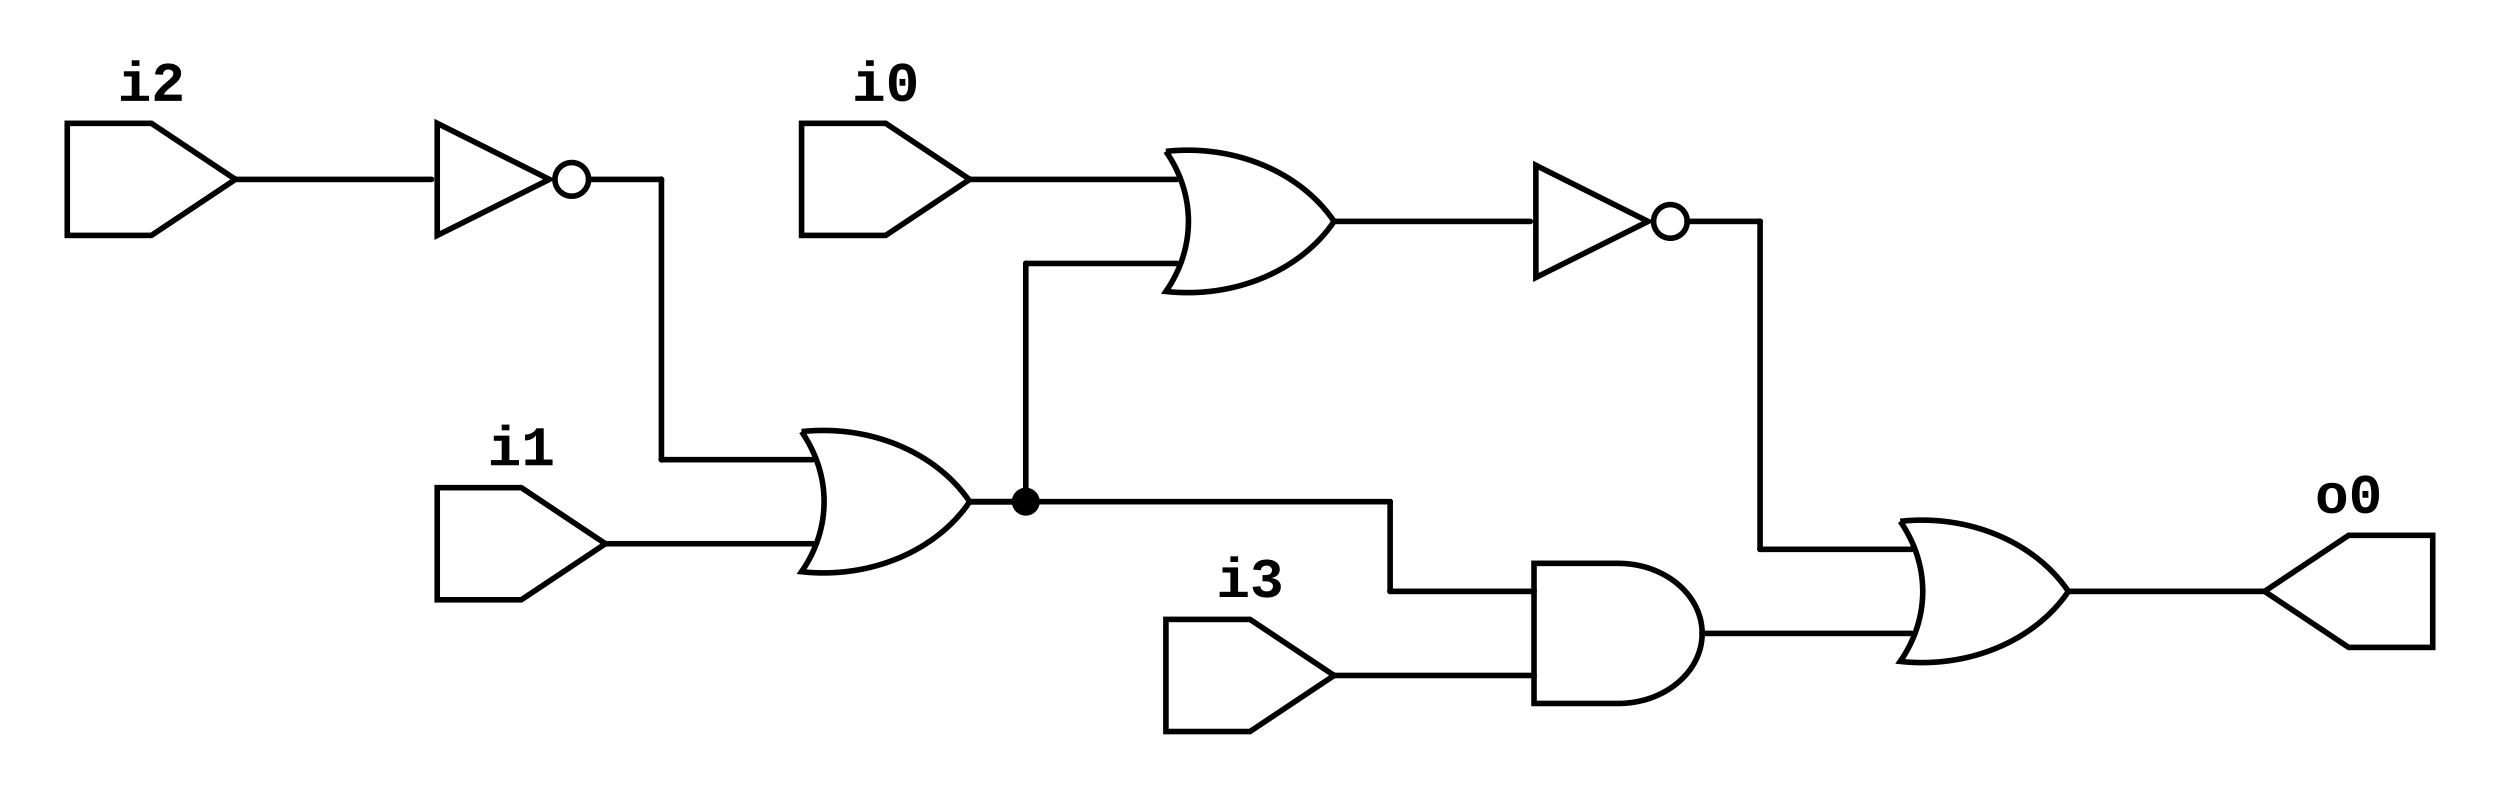
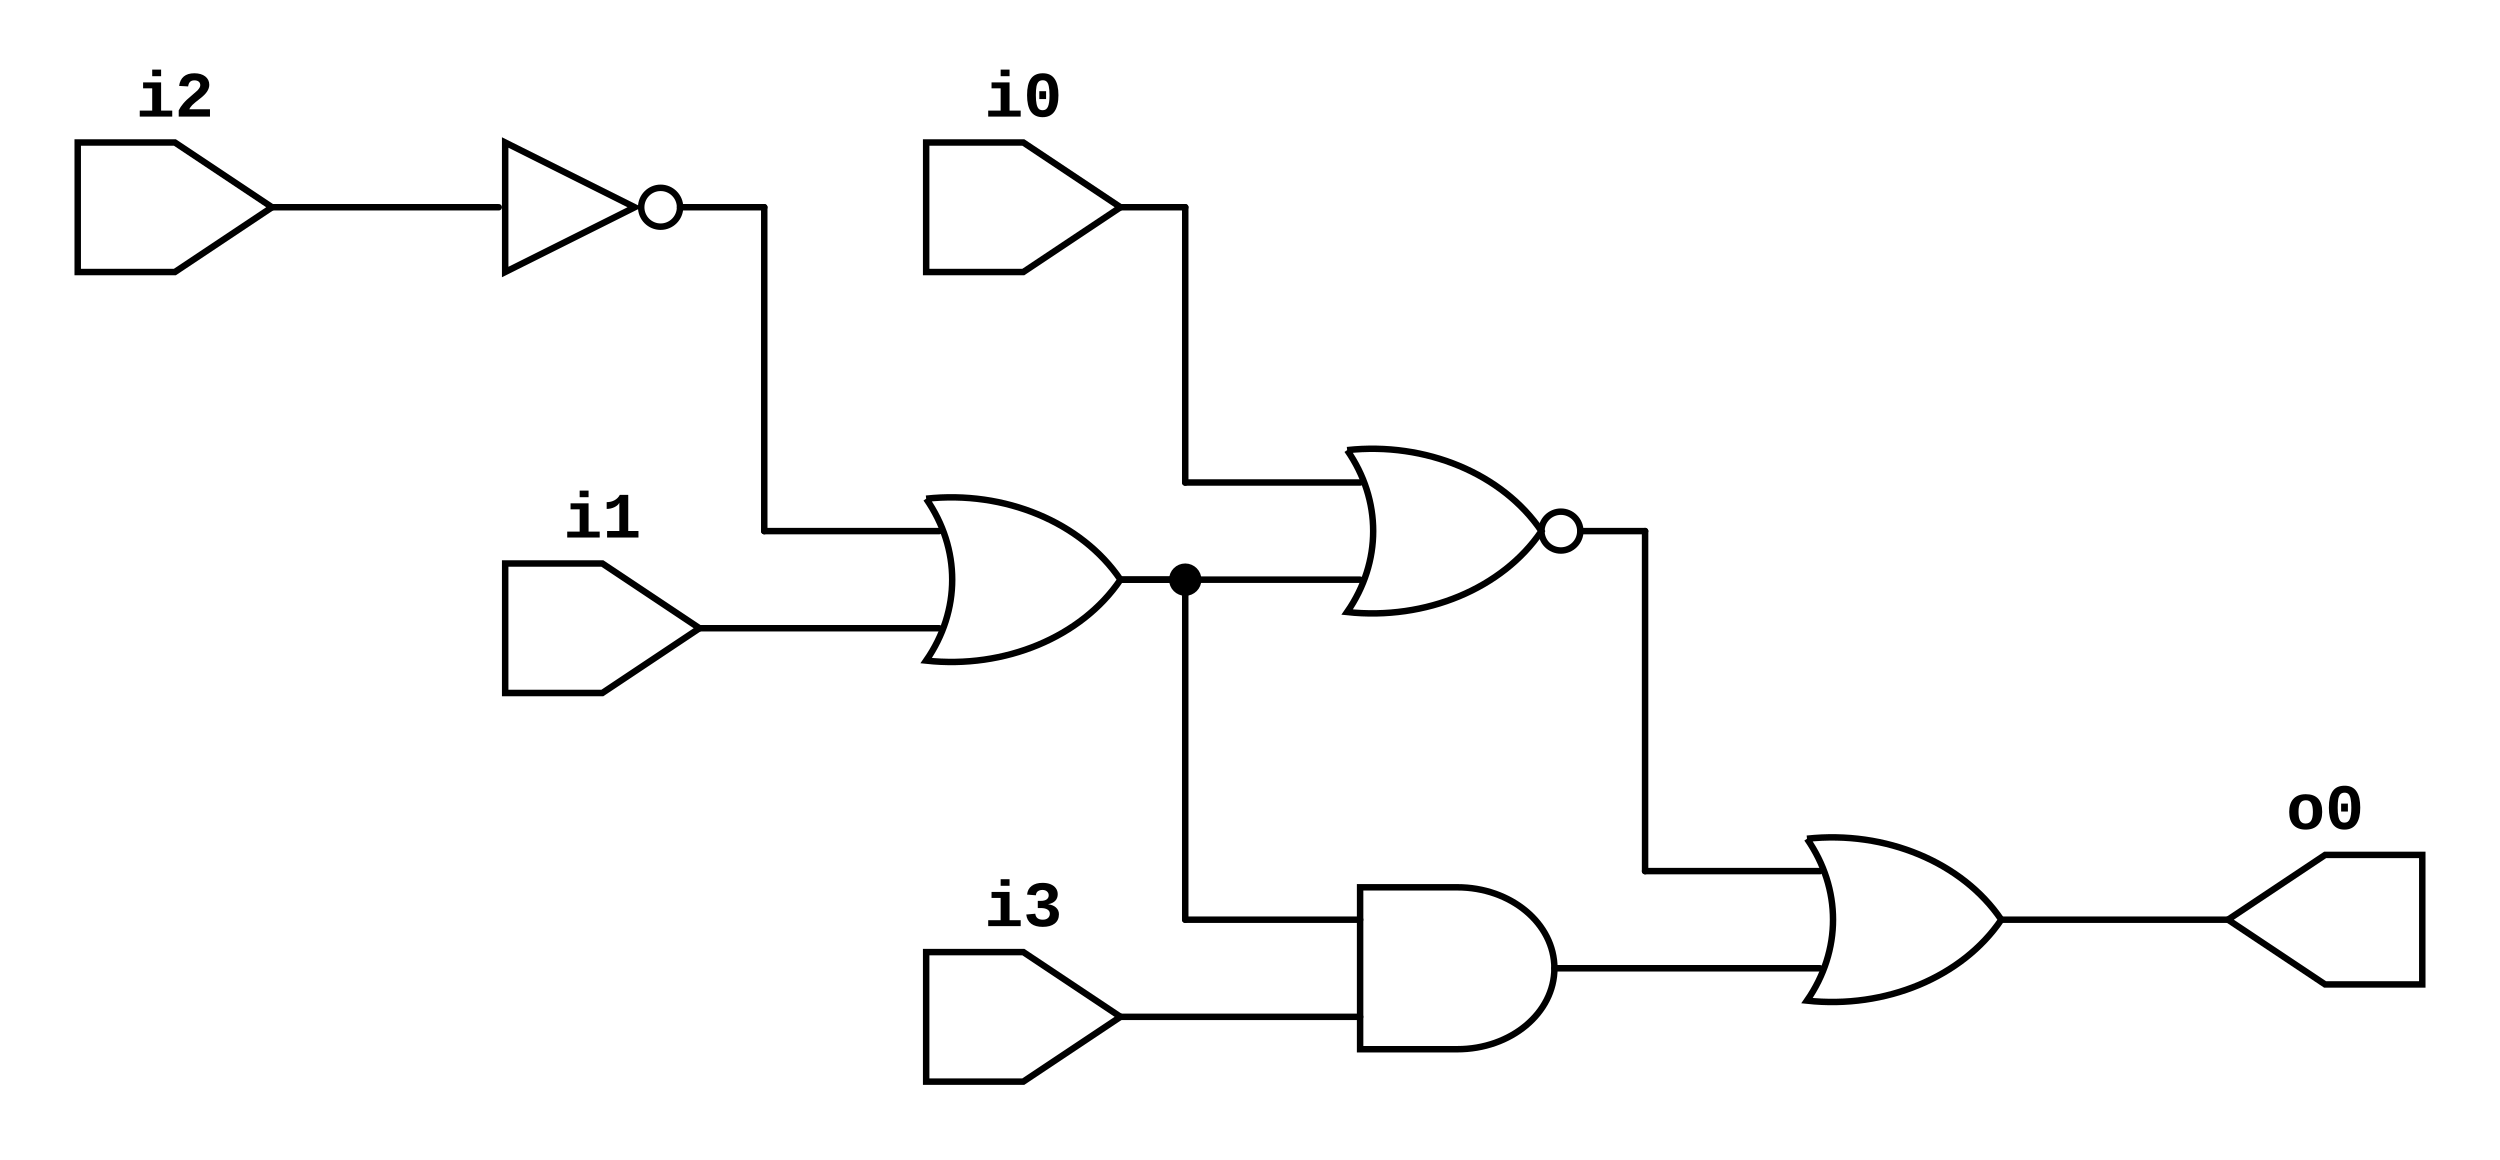
- <svg xmlns="http://www.w3.org/2000/svg" xmlns:ns1="https://github.com/nturley/netlistsvg" width="446" height="142.5">
+ <svg xmlns="http://www.w3.org/2000/svg" xmlns:ns1="https://github.com/nturley/netlistsvg" width="386" height="179">
  <style>svg {
  stroke:#000;
  fill:none;
}
text {
  fill:#000;
  stroke:none;
  font-size:10px;
  font-weight: bold;
  font-family: "Courier New", monospace;
}
line {
    stroke-linecap: round;
}
.nodelabel {
  text-anchor: middle;
}
.inputPortLabel {
  text-anchor: end;
}
.splitjoinBody {
  fill:#000;
}</style>
-   <g ns1:type="or" transform="translate(208,27)" ns1:width="30" ns1:height="25" id="cell_Or$5">
+   <g ns1:type="not" transform="translate(78,22)" ns1:width="30" ns1:height="20" id="cell_Inv$6">
+     <ns1:alias val="$_NOT_" />
+     <ns1:alias val="$not" />
+     <ns1:alias val="$logic_not" />
+     <path d="M0,0 L0,20 L20,10 Z" class="cell_Inv$6" />
+     <circle cx="24" cy="10" r="3" class="cell_Inv$6" />
+     <g ns1:x="-1" ns1:y="10" ns1:pid="A" />
+     <g ns1:x="27" ns1:y="10" ns1:pid="Y" />
+   </g>
+   <g ns1:type="and" transform="translate(210,137)" ns1:width="30" ns1:height="25" id="cell_And$7">
+     <ns1:alias val="$and" />
+     <ns1:alias val="$logic_and" />
+     <ns1:alias val="$_AND_" />
+     <ns1:alias val="$reduce_and" />
+     <path d="M0,0 L0,25 L15,25 A15 12.5 0 0 0 15,0 Z" class="cell_And$7" />
+     <g ns1:x="0" ns1:y="5" ns1:pid="A" />
+     <g ns1:x="0" ns1:y="20" ns1:pid="B" />
+     <g ns1:x="30" ns1:y="12.5" ns1:pid="Y" />
+   </g>
+   <g ns1:type="or" transform="translate(279,129.5)" ns1:width="30" ns1:height="25" id="cell_Or$8">
    <ns1:alias val="$or" />
    <ns1:alias val="$logic_or" />
    <ns1:alias val="$_OR_" />
    <ns1:alias val="$reduce_or" />
    <ns1:alias val="$reduce_bool" />
-     <path d="M0,0 A30 25 0 0 1 0,25 A30 25 0 0 0 30,12.5 A30 25 0 0 0 0,0" class="cell_Or$5" />
+     <path d="M0,0 A30 25 0 0 1 0,25 A30 25 0 0 0 30,12.5 A30 25 0 0 0 0,0" class="cell_Or$8" />
    <g ns1:x="2" ns1:y="5" ns1:pid="A" />
    <g ns1:x="2" ns1:y="20" ns1:pid="B" />
    <g ns1:x="30" ns1:y="12.5" ns1:pid="Y" />
  </g>
-   <g ns1:type="not" transform="translate(274,29.5)" ns1:width="30" ns1:height="20" id="cell_Inv$3">
-     <ns1:alias val="$_NOT_" />
-     <ns1:alias val="$not" />
-     <ns1:alias val="$logic_not" />
-     <path d="M0,0 L0,20 L20,10 Z" class="cell_Inv$3" />
-     <circle cx="24" cy="10" r="3" class="cell_Inv$3" />
-     <g ns1:x="-1" ns1:y="10" ns1:pid="A" />
-     <g ns1:x="27" ns1:y="10" ns1:pid="Y" />
+   <g ns1:type="reduce_nor" transform="translate(208,69.5)" ns1:width="33" ns1:height="25" id="cell_Nor$4">
+     <ns1:alias val="$nor" />
+     <ns1:alias val="$reduce_nor" />
+     <ns1:alias val="$_NOR_" />
+     <ns1:alias val="$_ORNOT_" />
+     <path d="M0,0 A30 25 0 0 1 0,25 A30 25 0 0 0 30,12.5 A30 25 0 0 0 0,0" class="cell_Nor$4" />
+     <circle cx="33" cy="12.5" r="3" class="cell_Nor$4" />
+     <g ns1:x="2" ns1:y="5" ns1:pid="A" />
+     <g ns1:x="2" ns1:y="20" ns1:pid="B" />
+     <g ns1:x="36" ns1:y="12.5" ns1:pid="Y" />
  </g>
  <g ns1:type="or" transform="translate(143,77)" ns1:width="30" ns1:height="25" id="cell_Or$1">
    <ns1:alias val="$or" />
    <ns1:alias val="$logic_or" />
    <ns1:alias val="$_OR_" />
    <ns1:alias val="$reduce_or" />
    <ns1:alias val="$reduce_bool" />
    <path d="M0,0 A30 25 0 0 1 0,25 A30 25 0 0 0 30,12.5 A30 25 0 0 0 0,0" class="cell_Or$1" />
    <g ns1:x="2" ns1:y="5" ns1:pid="A" />
    <g ns1:x="2" ns1:y="20" ns1:pid="B" />
    <g ns1:x="30" ns1:y="12.5" ns1:pid="Y" />
  </g>
-   <g ns1:type="not" transform="translate(78,22)" ns1:width="30" ns1:height="20" id="cell_Inv$9">
-     <ns1:alias val="$_NOT_" />
-     <ns1:alias val="$not" />
-     <ns1:alias val="$logic_not" />
-     <path d="M0,0 L0,20 L20,10 Z" class="cell_Inv$9" />
-     <circle cx="24" cy="10" r="3" class="cell_Inv$9" />
-     <g ns1:x="-1" ns1:y="10" ns1:pid="A" />
-     <g ns1:x="27" ns1:y="10" ns1:pid="Y" />
-   </g>
-   <g ns1:type="or" transform="translate(339,93)" ns1:width="30" ns1:height="25" id="cell_Or$7">
-     <ns1:alias val="$or" />
-     <ns1:alias val="$logic_or" />
-     <ns1:alias val="$_OR_" />
-     <ns1:alias val="$reduce_or" />
-     <ns1:alias val="$reduce_bool" />
-     <path d="M0,0 A30 25 0 0 1 0,25 A30 25 0 0 0 30,12.5 A30 25 0 0 0 0,0" class="cell_Or$7" />
-     <g ns1:x="2" ns1:y="5" ns1:pid="A" />
-     <g ns1:x="2" ns1:y="20" ns1:pid="B" />
-     <g ns1:x="30" ns1:y="12.5" ns1:pid="Y" />
-   </g>
-   <g ns1:type="and" transform="translate(273.6667,100.5)" ns1:width="30" ns1:height="25" id="cell_And$6">
-     <ns1:alias val="$and" />
-     <ns1:alias val="$logic_and" />
-     <ns1:alias val="$_AND_" />
-     <ns1:alias val="$reduce_and" />
-     <path d="M0,0 L0,25 L15,25 A15 12.5 0 0 0 15,0 Z" class="cell_And$6" />
-     <g ns1:x="0" ns1:y="5" ns1:pid="A" />
-     <g ns1:x="0" ns1:y="20" ns1:pid="B" />
-     <g ns1:x="30" ns1:y="12.5" ns1:pid="Y" />
-   </g>
  <g ns1:type="inputExt" transform="translate(143,22)" ns1:width="30" ns1:height="20" id="cell_i0">
    <text x="15" y="-4" class="nodelabel cell_i0" ns1:attribute="ref">i0</text>
    <ns1:alias val="$_inputExt_" />
    <path d="M0,0 L0,20 L15,20 L30,10 L15,0 Z" class="cell_i0" />
    <g ns1:x="30" ns1:y="10" ns1:pid="Y" />
  </g>
-   <g ns1:type="inputExt" transform="translate(208,110.5)" ns1:width="30" ns1:height="20" id="cell_i3">
+   <g ns1:type="inputExt" transform="translate(143,147)" ns1:width="30" ns1:height="20" id="cell_i3">
    <text x="15" y="-4" class="nodelabel cell_i3" ns1:attribute="ref">i3</text>
    <ns1:alias val="$_inputExt_" />
    <path d="M0,0 L0,20 L15,20 L30,10 L15,0 Z" class="cell_i3" />
    <g ns1:x="30" ns1:y="10" ns1:pid="Y" />
  </g>
  <g ns1:type="inputExt" transform="translate(78,87)" ns1:width="30" ns1:height="20" id="cell_i1">
    <text x="15" y="-4" class="nodelabel cell_i1" ns1:attribute="ref">i1</text>
    <ns1:alias val="$_inputExt_" />
    <path d="M0,0 L0,20 L15,20 L30,10 L15,0 Z" class="cell_i1" />
    <g ns1:x="30" ns1:y="10" ns1:pid="Y" />
  </g>
  <g ns1:type="inputExt" transform="translate(12,22)" ns1:width="30" ns1:height="20" id="cell_i2">
    <text x="15" y="-4" class="nodelabel cell_i2" ns1:attribute="ref">i2</text>
    <ns1:alias val="$_inputExt_" />
    <path d="M0,0 L0,20 L15,20 L30,10 L15,0 Z" class="cell_i2" />
    <g ns1:x="30" ns1:y="10" ns1:pid="Y" />
  </g>
-   <g ns1:type="outputExt" transform="translate(404,95.5)" ns1:width="30" ns1:height="20" id="cell_o0">
+   <g ns1:type="outputExt" transform="translate(344,132)" ns1:width="30" ns1:height="20" id="cell_o0">
    <text x="15" y="-4" class="nodelabel cell_o0" ns1:attribute="ref">o0</text>
    <ns1:alias val="$_outputExt_" />
    <path d="M30,0 L30,20 L15,20 L0,10 L15,0 Z" class="cell_o0" />
    <g ns1:x="0" ns1:y="10" ns1:pid="A" />
  </g>
-   <line x1="173" x2="210" y1="32" y2="32" class="net_0 width_1" style="stroke-width: 1" />
+   <line x1="42" x2="77" y1="32" y2="32" class="net_2 width_1" style="stroke-width: 1" />
  <line x1="173" x2="183" y1="89.5" y2="89.5" class="net_1 width_1" style="stroke-width: 1" />
-   <line x1="183" x2="183" y1="89.5" y2="47" class="net_1 width_1" style="stroke-width: 1" />
+   <line x1="183" x2="183" y1="89.5" y2="142" class="net_1 width_1" style="stroke-width: 1" />
  <circle cx="183" cy="89.5" r="2" style="fill:#000" class="net_1 width_1" />
-   <line x1="183" x2="210" y1="47" y2="47" class="net_1 width_1" style="stroke-width: 1" />
-   <line x1="173" x2="248" y1="89.5" y2="89.5" class="net_1 width_1" style="stroke-width: 1" />
-   <line x1="248" x2="248" y1="89.5" y2="105.5" class="net_1 width_1" style="stroke-width: 1" />
-   <line x1="248" x2="273.667" y1="105.5" y2="105.5" class="net_1 width_1" style="stroke-width: 1" />
-   <line x1="238" x2="273" y1="39.5" y2="39.5" class="net_5 width_1" style="stroke-width: 1" />
-   <line x1="105" x2="118" y1="32" y2="32" class="net_9 width_1" style="stroke-width: 1" />
-   <line x1="118" x2="118" y1="32" y2="82" class="net_9 width_1" style="stroke-width: 1" />
-   <line x1="118" x2="145" y1="82" y2="82" class="net_9 width_1" style="stroke-width: 1" />
-   <line x1="108" x2="145" y1="97" y2="97" class="net_4 width_1" style="stroke-width: 1" />
-   <line x1="42" x2="77" y1="32" y2="32" class="net_2 width_1" style="stroke-width: 1" />
-   <line x1="301" x2="314" y1="39.5" y2="39.5" class="net_3 width_1" style="stroke-width: 1" />
-   <line x1="314" x2="314" y1="39.5" y2="98" class="net_3 width_1" style="stroke-width: 1" />
-   <line x1="314" x2="341" y1="98" y2="98" class="net_3 width_1" style="stroke-width: 1" />
-   <line x1="303.667" x2="341" y1="113" y2="113" class="net_6 width_1" style="stroke-width: 1" />
-   <line x1="238" x2="273.667" y1="120.5" y2="120.5" class="net_8 width_1" style="stroke-width: 1" />
-   <line x1="369" x2="404" y1="105.5" y2="105.5" class="net_7 width_1" style="stroke-width: 1" />
+   <line x1="183" x2="210" y1="142" y2="142" class="net_1 width_1" style="stroke-width: 1" />
+   <line x1="173" x2="210" y1="89.5" y2="89.5" class="net_1 width_1" style="stroke-width: 1" />
+   <line x1="173" x2="210" y1="157" y2="157" class="net_5 width_1" style="stroke-width: 1" />
+   <line x1="244" x2="254" y1="82" y2="82" class="net_4 width_1" style="stroke-width: 1" />
+   <line x1="254" x2="254" y1="82" y2="134.5" class="net_4 width_1" style="stroke-width: 1" />
+   <line x1="254" x2="281" y1="134.5" y2="134.5" class="net_4 width_1" style="stroke-width: 1" />
+   <line x1="240" x2="281" y1="149.5" y2="149.5" class="net_7 width_1" style="stroke-width: 1" />
+   <line x1="173" x2="183" y1="32" y2="32" class="net_0 width_1" style="stroke-width: 1" />
+   <line x1="183" x2="183" y1="32" y2="74.5" class="net_0 width_1" style="stroke-width: 1" />
+   <line x1="183" x2="210" y1="74.5" y2="74.5" class="net_0 width_1" style="stroke-width: 1" />
+   <line x1="105" x2="118" y1="32" y2="32" class="net_6 width_1" style="stroke-width: 1" />
+   <line x1="118" x2="118" y1="32" y2="82" class="net_6 width_1" style="stroke-width: 1" />
+   <line x1="118" x2="145" y1="82" y2="82" class="net_6 width_1" style="stroke-width: 1" />
+   <line x1="108" x2="145" y1="97" y2="97" class="net_3 width_1" style="stroke-width: 1" />
+   <line x1="309" x2="344" y1="142" y2="142" class="net_8 width_1" style="stroke-width: 1" />
</svg>
